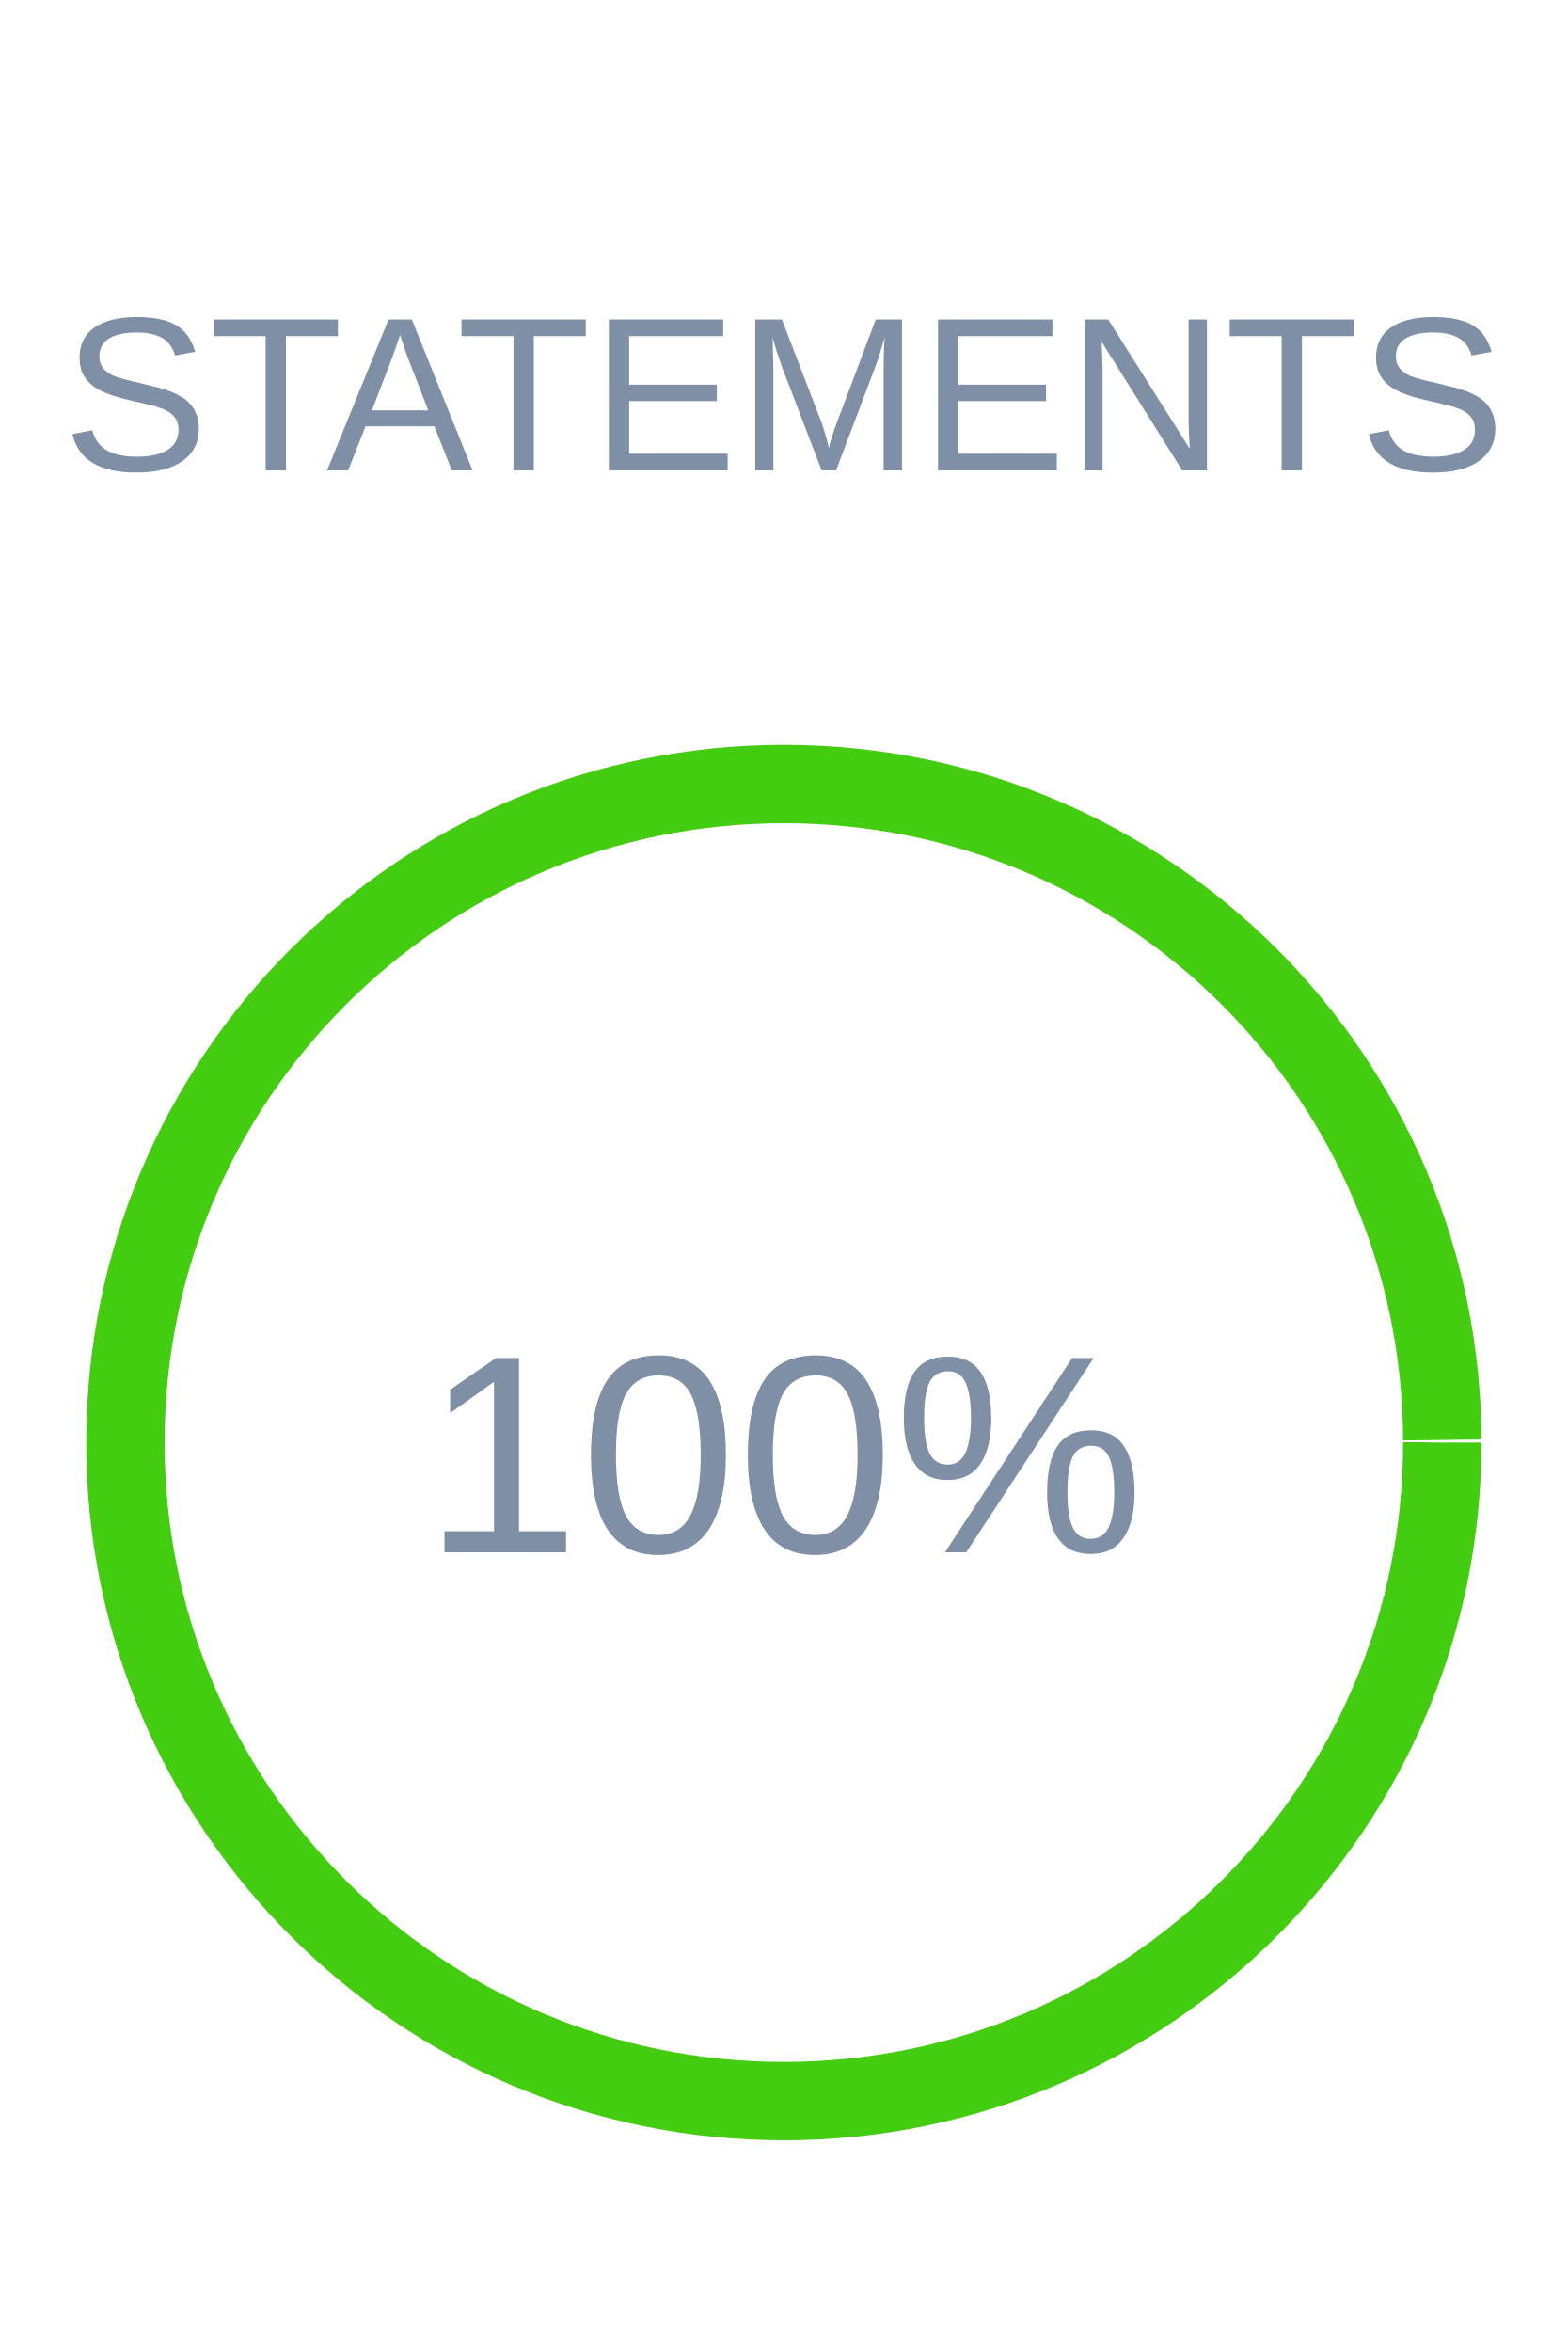
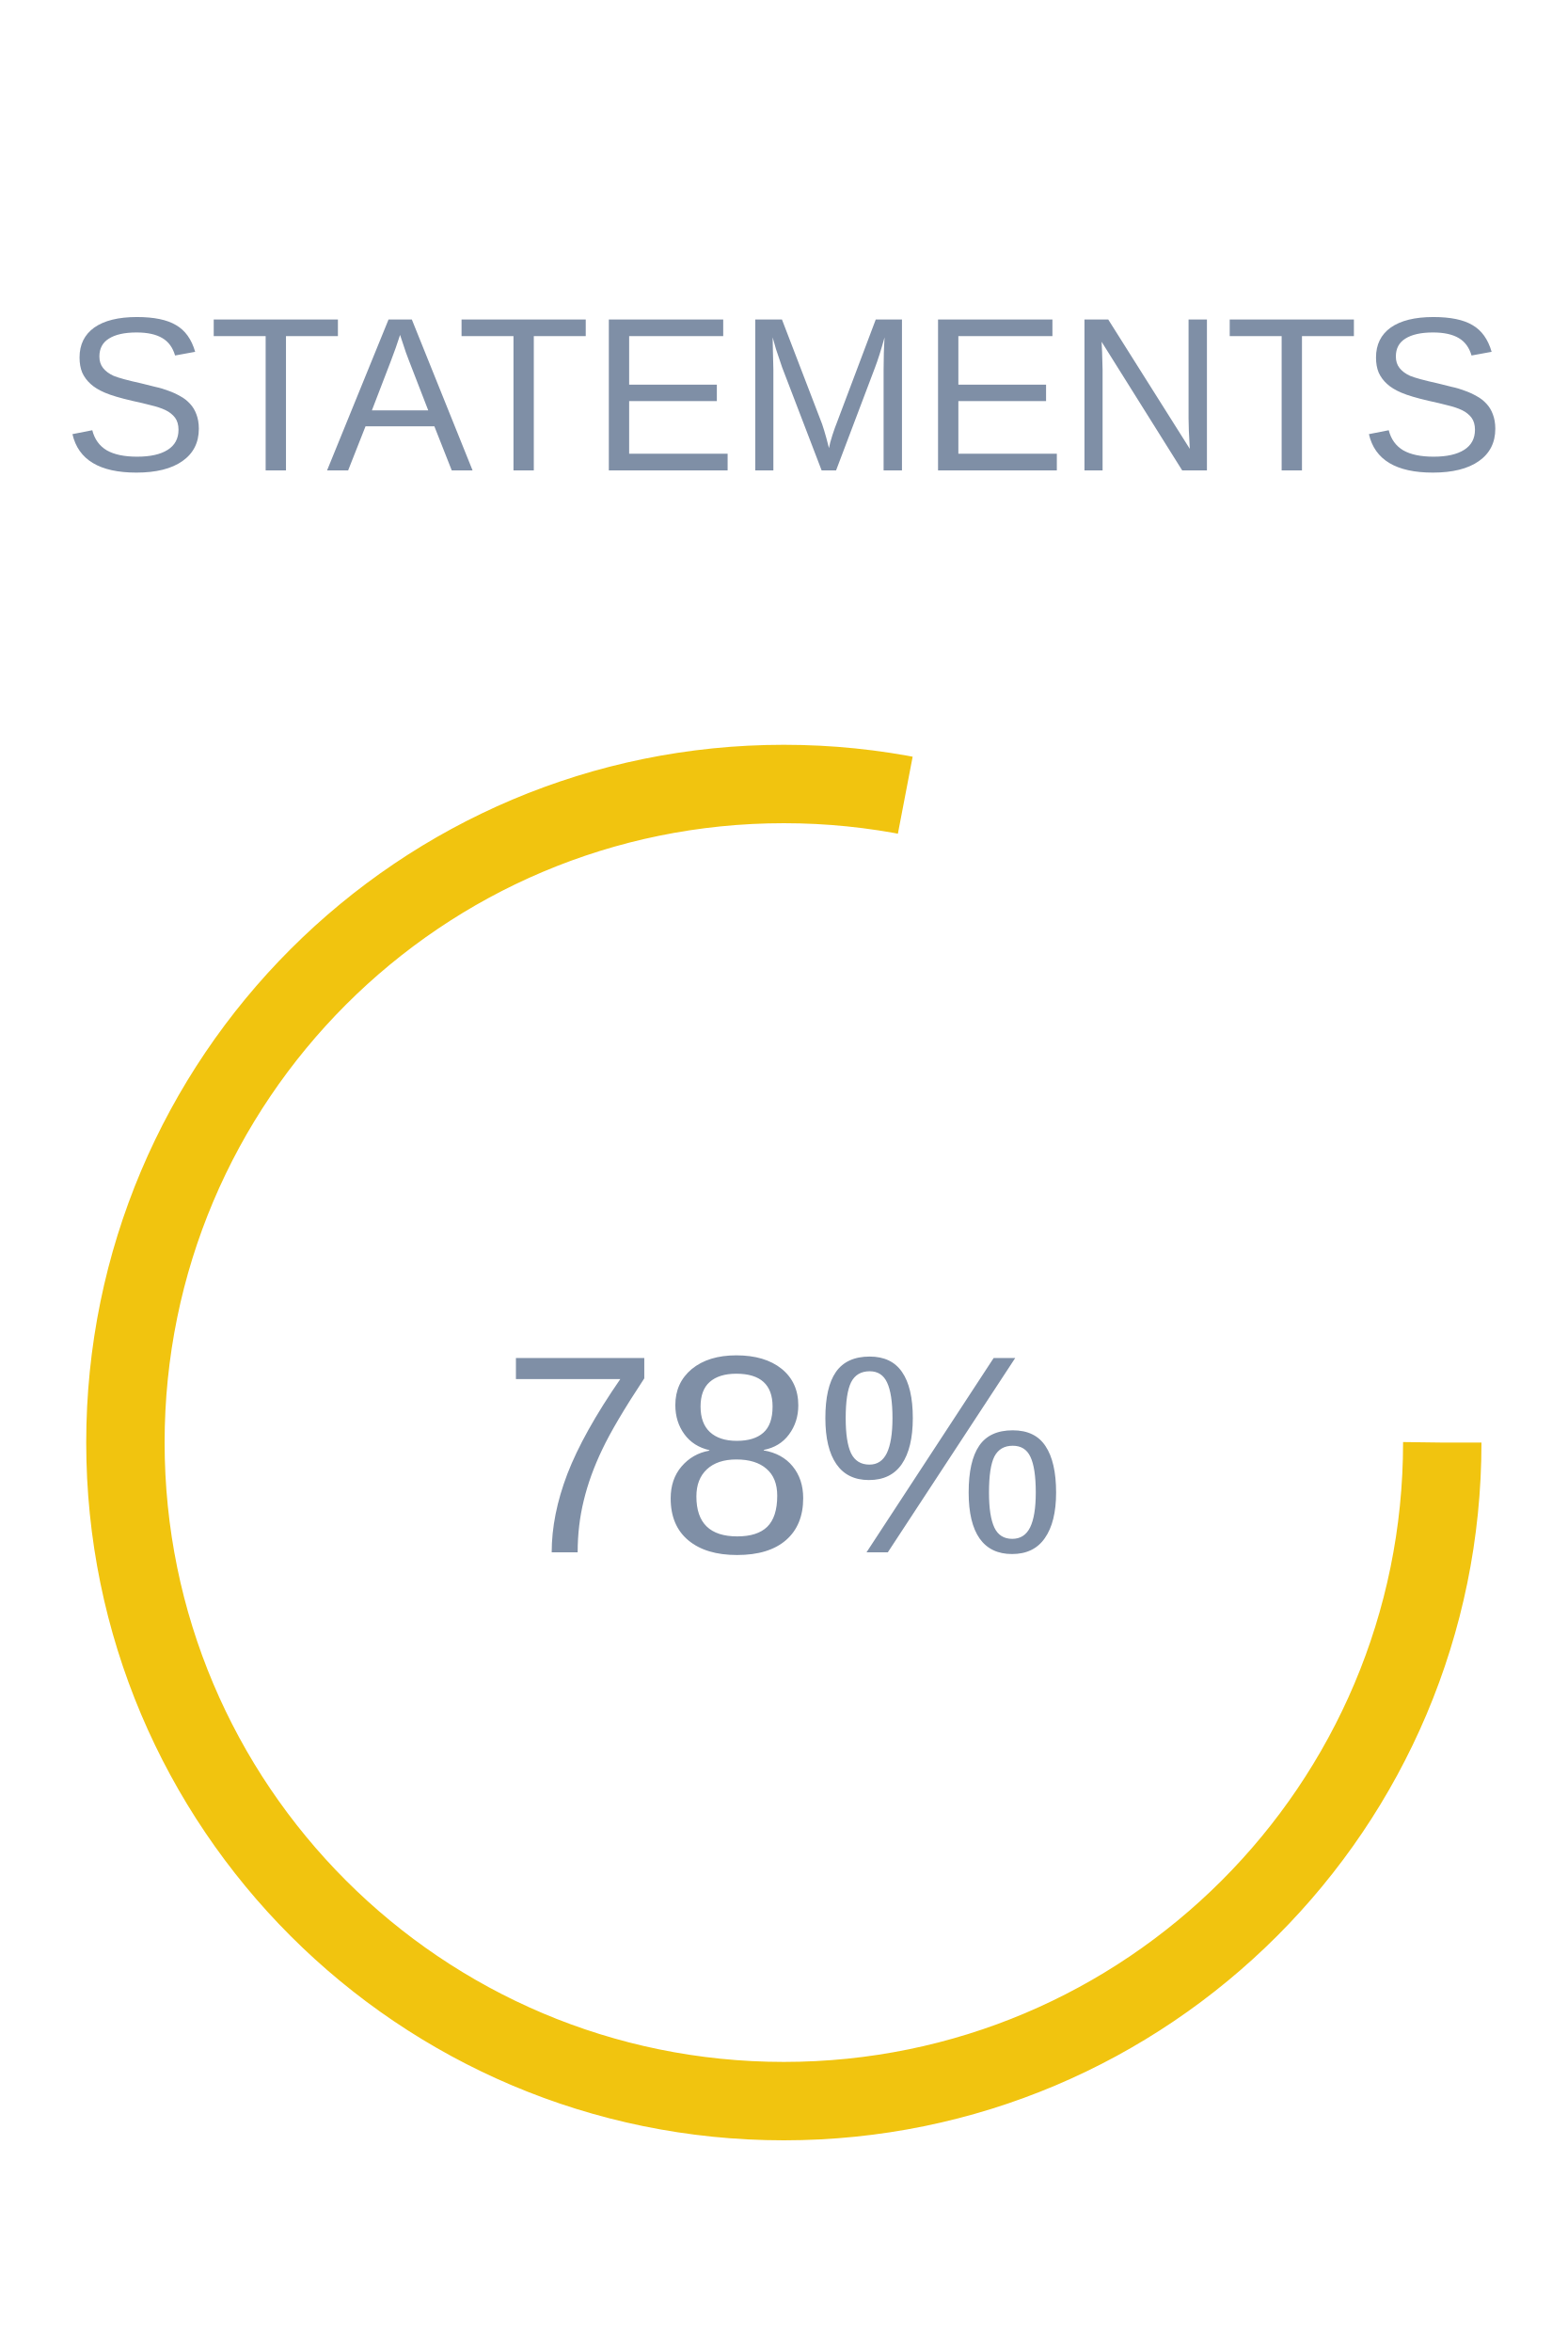
<svg xmlns="http://www.w3.org/2000/svg" width="100" height="150" viewBox="0 0 100 150">
  <text x="50%" y="30" text-anchor="middle" font-size="14" font-family="Arial" fill="#7f8fa6">STATEMENTS</text>
-   <circle cx="50" cy="92" r="42" fill="transparent" stroke="#4c1" stroke-width="5" stroke-dasharray="263.76" stroke-dashoffset="0" />
-   <text x="50%" y="92" text-anchor="middle" dy="7" font-size="18" font-family="Arial" fill="#7f8fa6">100%</text>
+   <circle cx="50" cy="92" r="42" fill="transparent" stroke="#f1c40f" stroke-width="5" stroke-dasharray="263.76" stroke-dashoffset="58.027" />
+   <text x="50%" y="92" text-anchor="middle" dy="7" font-size="18" font-family="Arial" fill="#7f8fa6">78%</text>
</svg>
